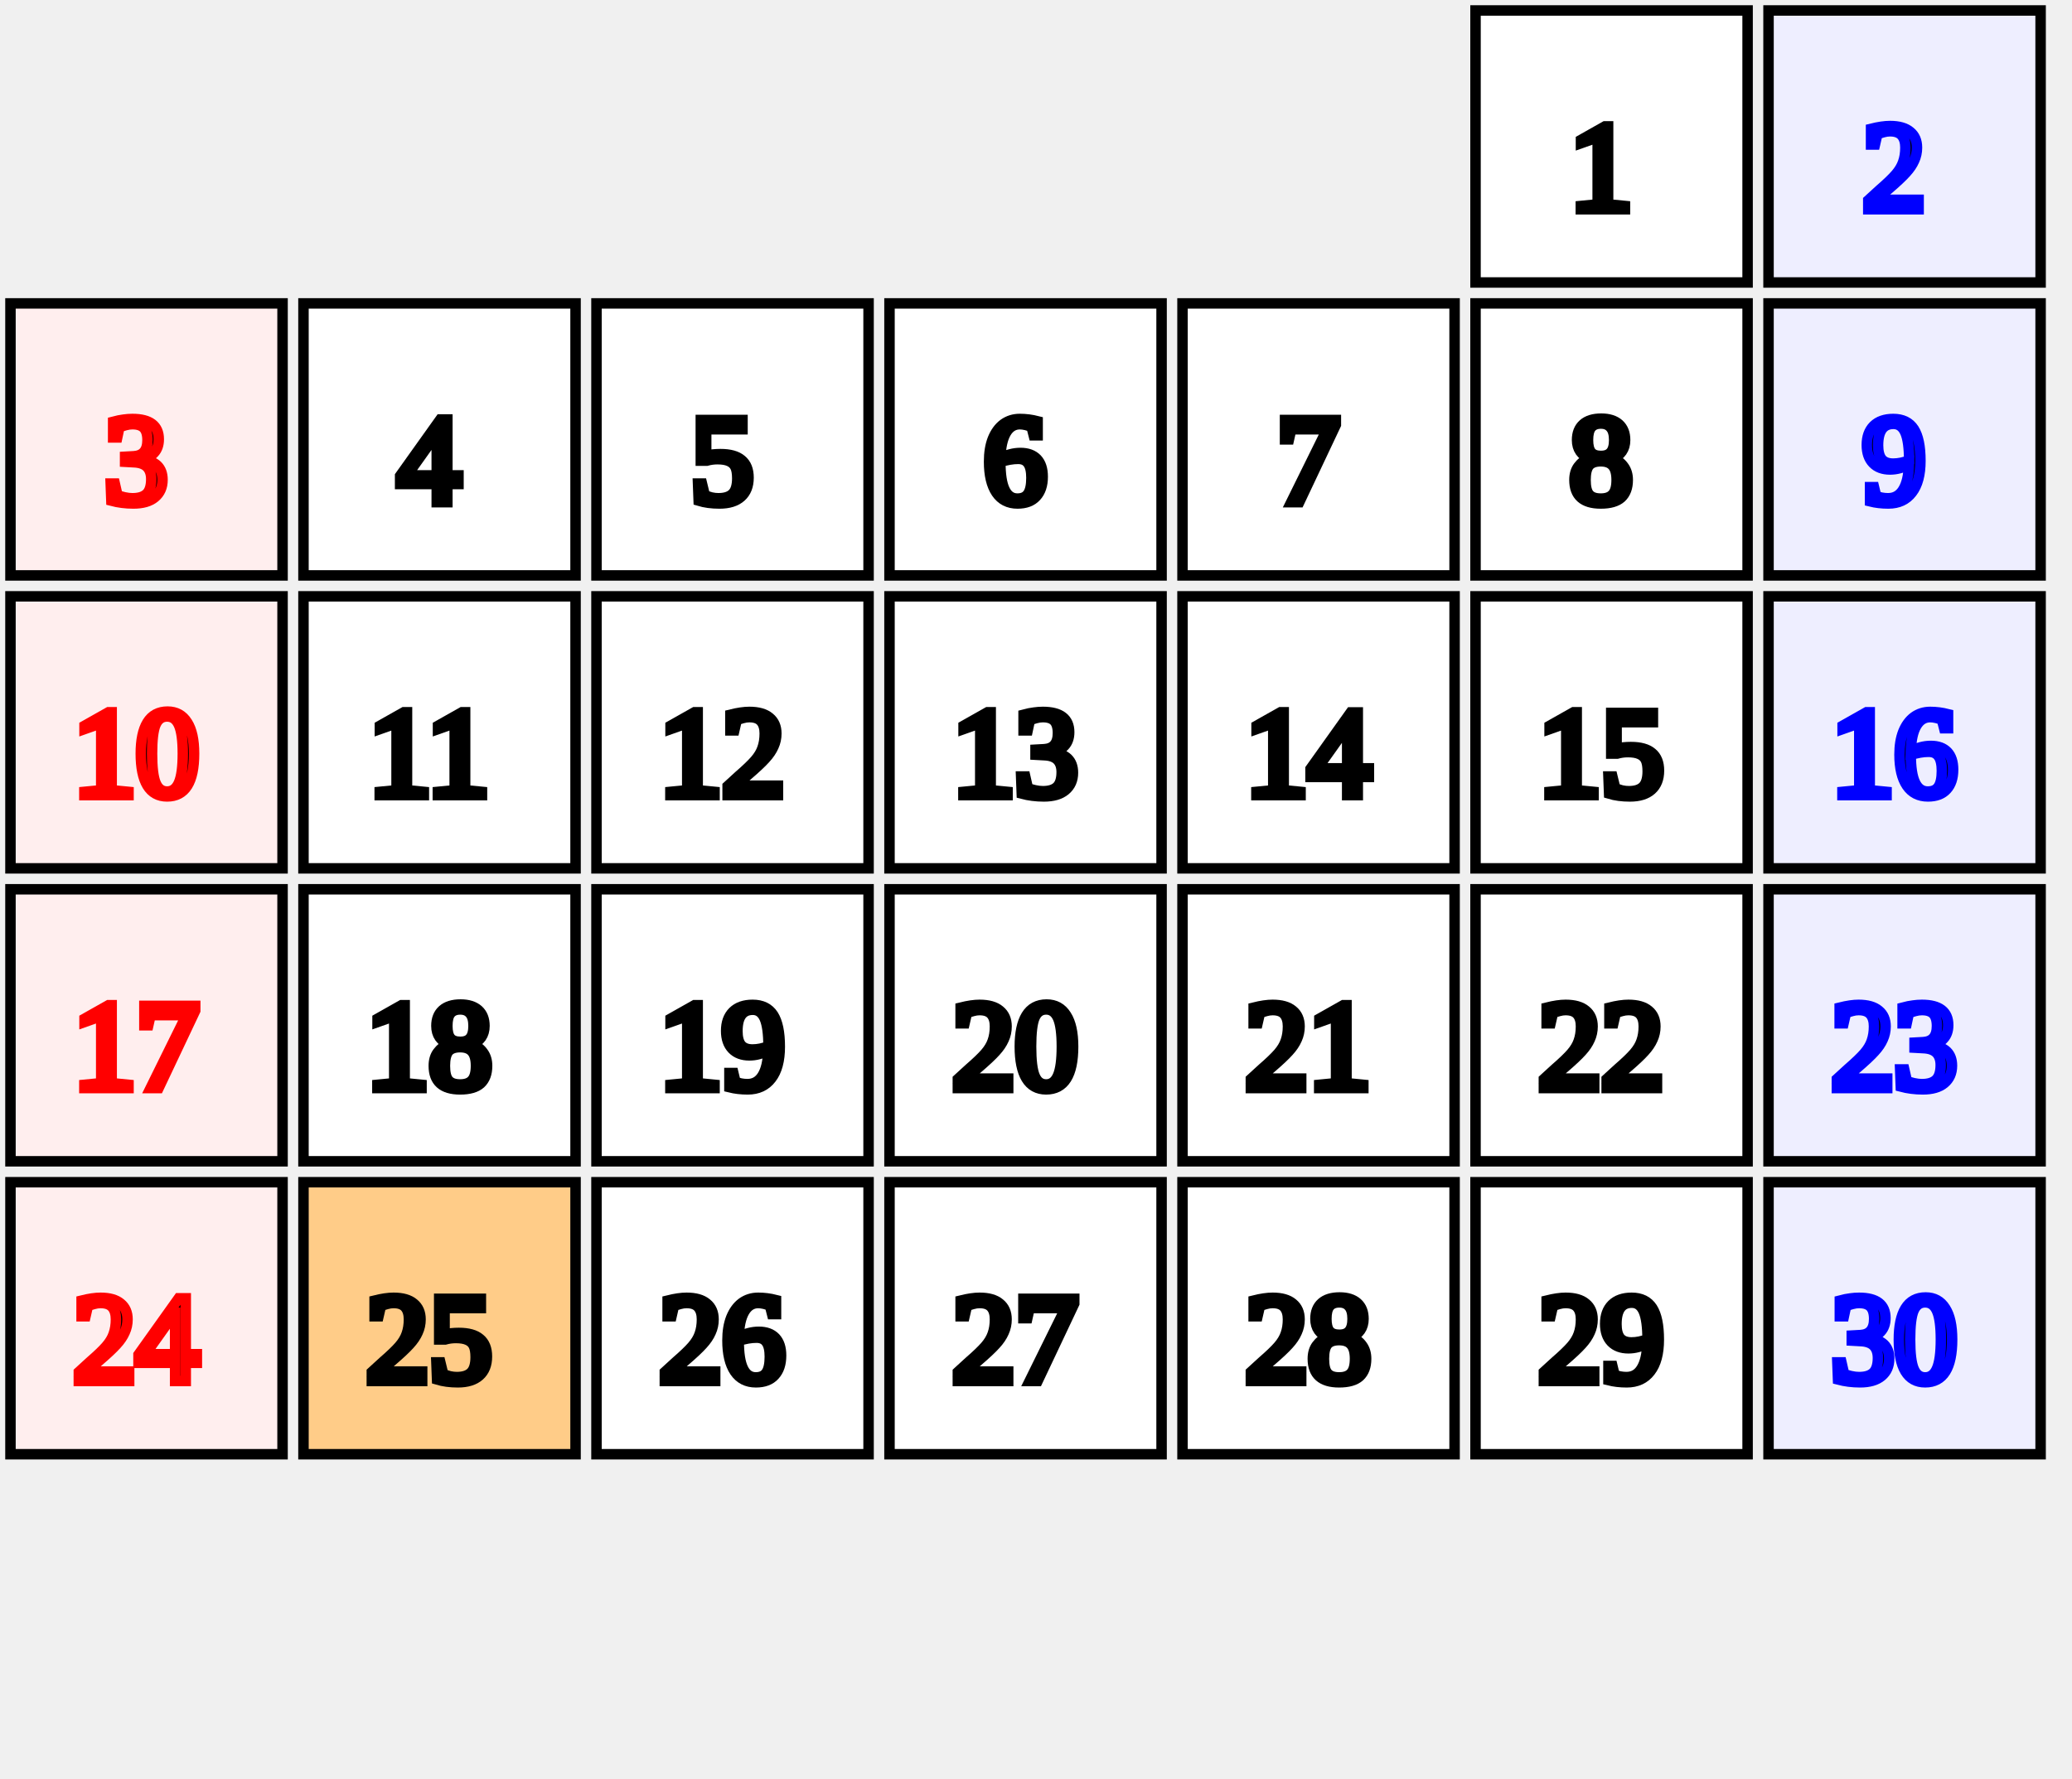
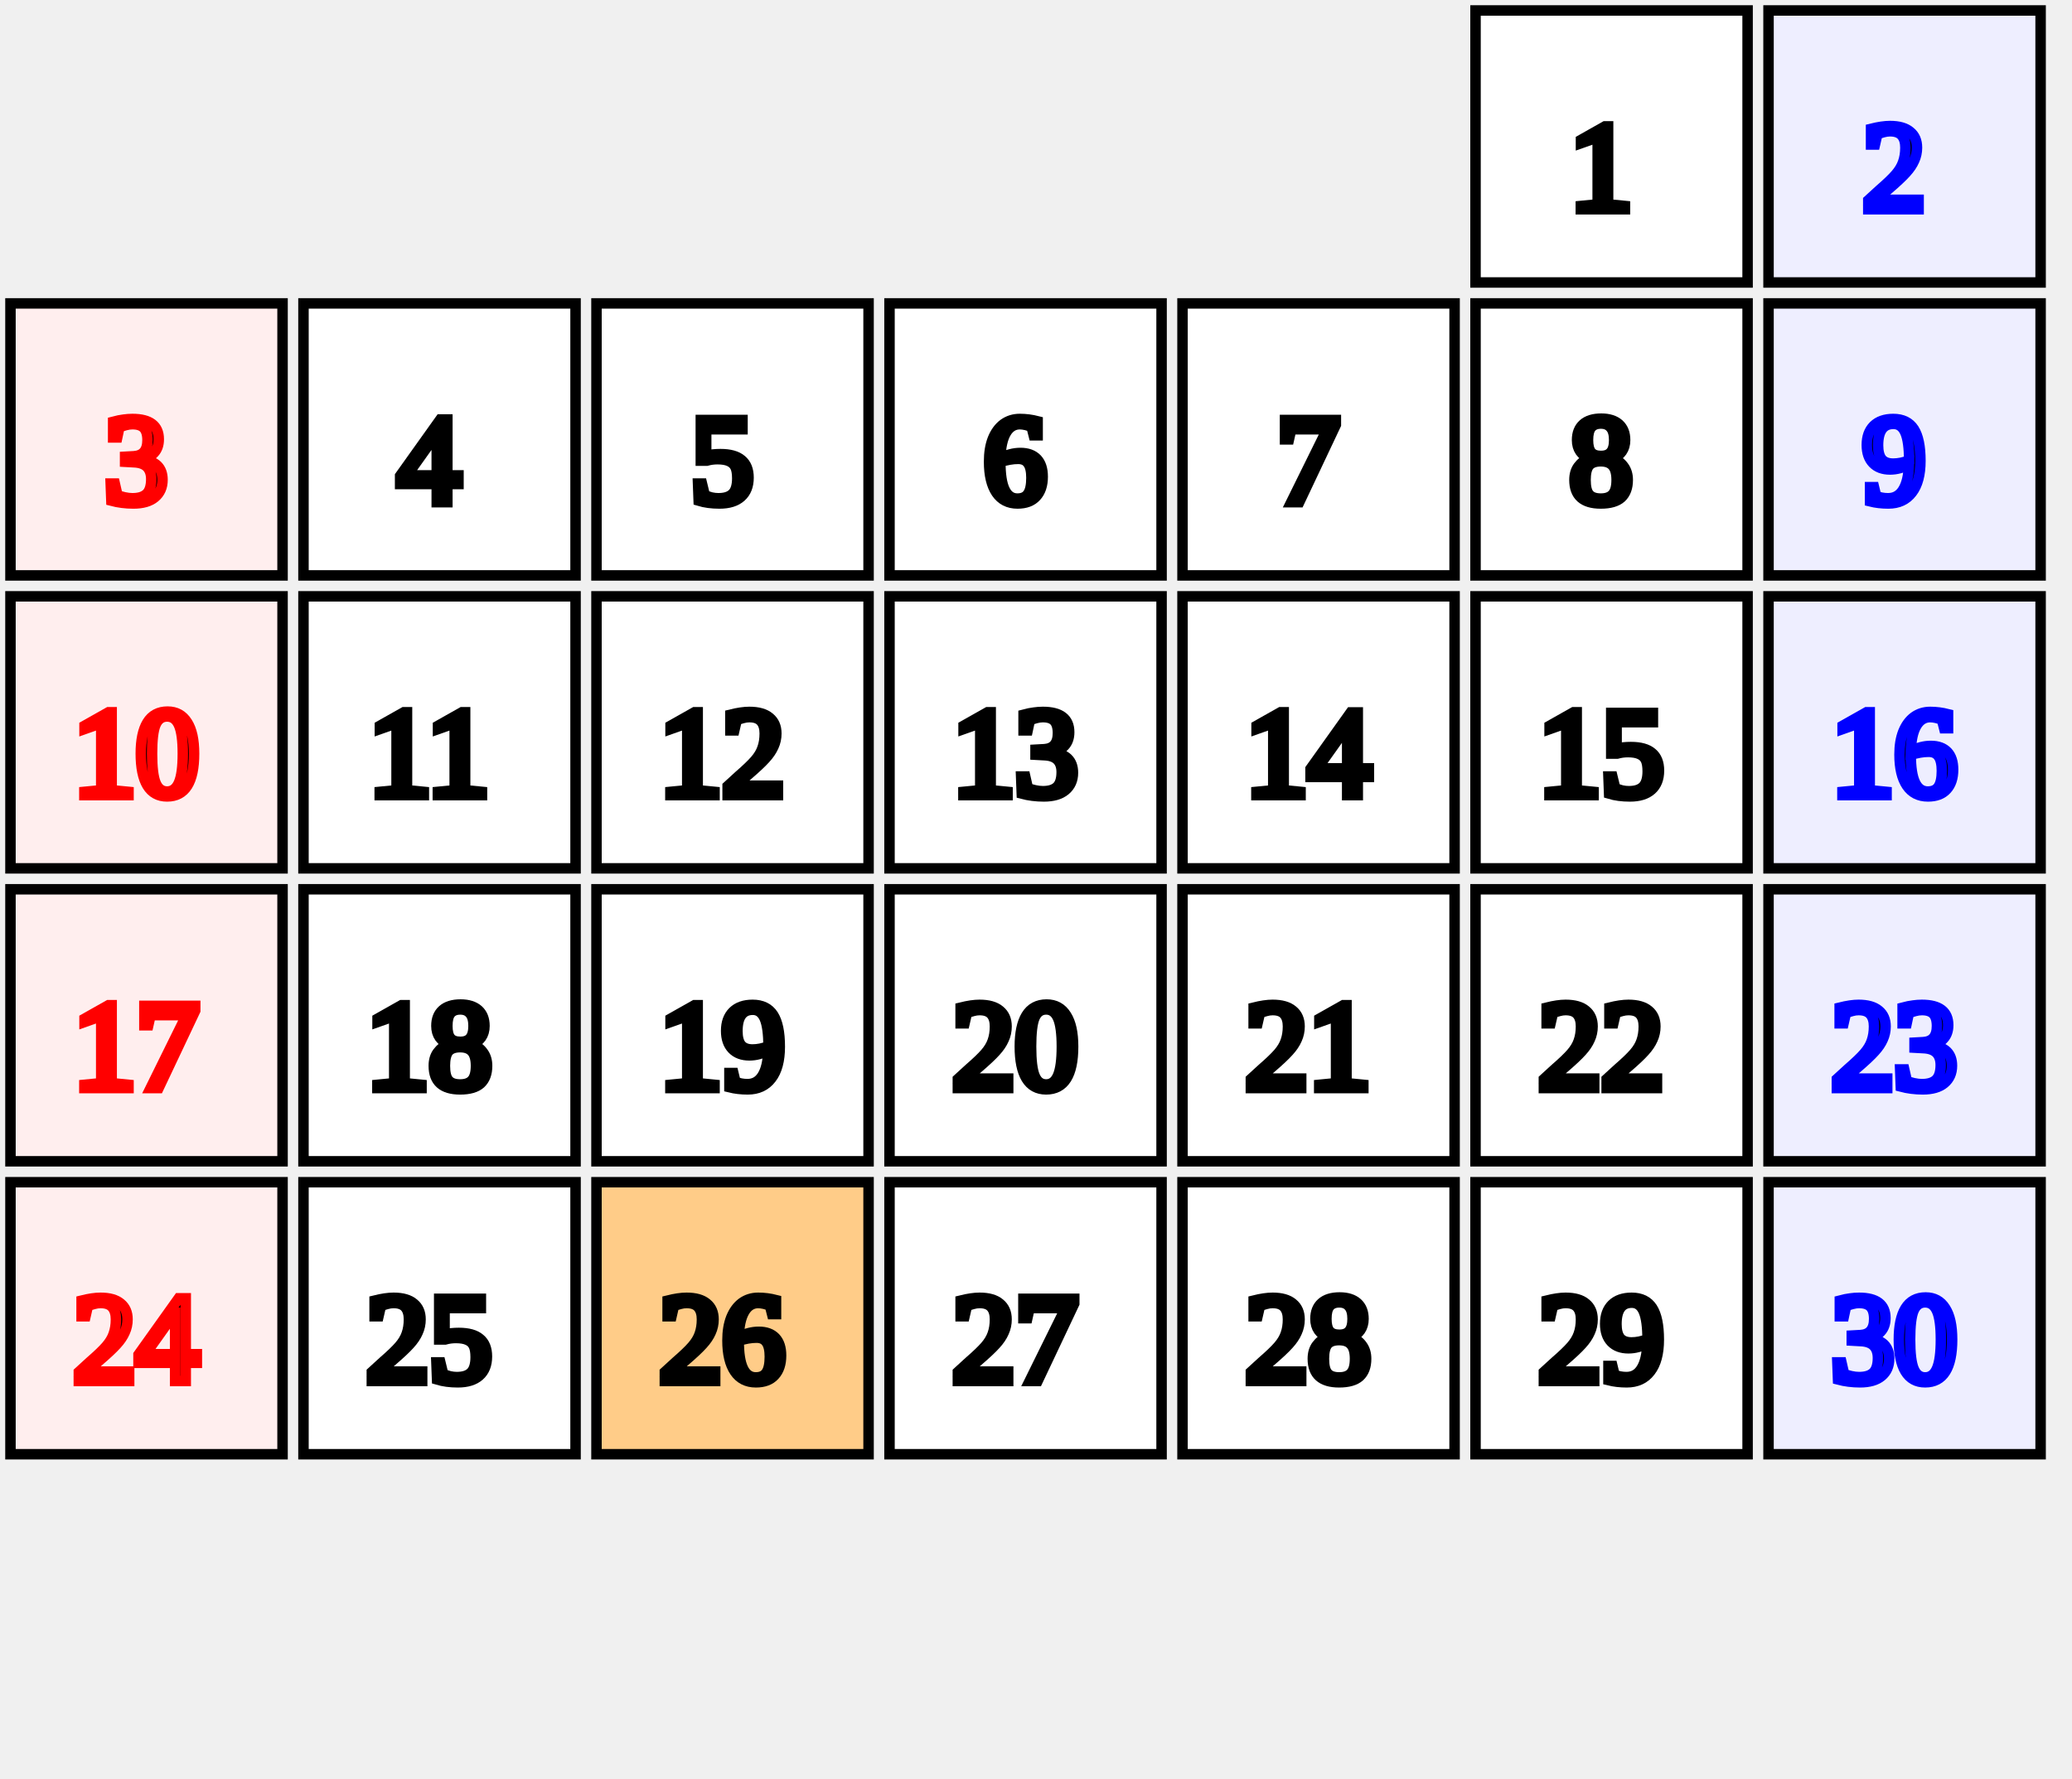
<svg xmlns="http://www.w3.org/2000/svg" id="erd-canvas" width="198px" height="170px">
  <rect x="141px" y="1px" width="26px" height="26px" stroke="#000" stroke-width="1px" fill="#fff" />
  <text x="153px" y="20px" stroke="#000" text-anchor="middle">1</text>
  <rect x="169px" y="1px" width="26px" height="26px" stroke="#000" stroke-width="1px" fill="#eef" />
  <text x="181px" y="20px" stroke="#00f" text-anchor="middle">2</text>
  <rect x="1px" y="29px" width="26px" height="26px" stroke="#000" stroke-width="1px" fill="#fee" />
  <text x="13px" y="48px" stroke="#f00" text-anchor="middle">3</text>
  <rect x="29px" y="29px" width="26px" height="26px" stroke="#000" stroke-width="1px" fill="#fff" />
  <text x="41px" y="48px" stroke="#000" text-anchor="middle">4</text>
  <rect x="57px" y="29px" width="26px" height="26px" stroke="#000" stroke-width="1px" fill="#fff" />
  <text x="69px" y="48px" stroke="#000" text-anchor="middle">5</text>
  <rect x="85px" y="29px" width="26px" height="26px" stroke="#000" stroke-width="1px" fill="#fff" />
  <text x="97px" y="48px" stroke="#000" text-anchor="middle">6</text>
  <rect x="113px" y="29px" width="26px" height="26px" stroke="#000" stroke-width="1px" fill="#fff" />
  <text x="125px" y="48px" stroke="#000" text-anchor="middle">7</text>
  <rect x="141px" y="29px" width="26px" height="26px" stroke="#000" stroke-width="1px" fill="#fff" />
  <text x="153px" y="48px" stroke="#000" text-anchor="middle">8</text>
  <rect x="169px" y="29px" width="26px" height="26px" stroke="#000" stroke-width="1px" fill="#eef" />
  <text x="181px" y="48px" stroke="#00f" text-anchor="middle">9</text>
  <rect x="1px" y="57px" width="26px" height="26px" stroke="#000" stroke-width="1px" fill="#fee" />
  <text x="13px" y="76px" stroke="#f00" text-anchor="middle">10</text>
  <rect x="29px" y="57px" width="26px" height="26px" stroke="#000" stroke-width="1px" fill="#fff" />
  <text x="41px" y="76px" stroke="#000" text-anchor="middle">11</text>
  <rect x="57px" y="57px" width="26px" height="26px" stroke="#000" stroke-width="1px" fill="#fff" />
  <text x="69px" y="76px" stroke="#000" text-anchor="middle">12</text>
  <rect x="85px" y="57px" width="26px" height="26px" stroke="#000" stroke-width="1px" fill="#fff" />
  <text x="97px" y="76px" stroke="#000" text-anchor="middle">13</text>
  <rect x="113px" y="57px" width="26px" height="26px" stroke="#000" stroke-width="1px" fill="#fff" />
  <text x="125px" y="76px" stroke="#000" text-anchor="middle">14</text>
  <rect x="141px" y="57px" width="26px" height="26px" stroke="#000" stroke-width="1px" fill="#fff" />
  <text x="153px" y="76px" stroke="#000" text-anchor="middle">15</text>
  <rect x="169px" y="57px" width="26px" height="26px" stroke="#000" stroke-width="1px" fill="#eef" />
  <text x="181px" y="76px" stroke="#00f" text-anchor="middle">16</text>
  <rect x="1px" y="85px" width="26px" height="26px" stroke="#000" stroke-width="1px" fill="#fee" />
  <text x="13px" y="104px" stroke="#f00" text-anchor="middle">17</text>
  <rect x="29px" y="85px" width="26px" height="26px" stroke="#000" stroke-width="1px" fill="#fff" />
  <text x="41px" y="104px" stroke="#000" text-anchor="middle">18</text>
  <rect x="57px" y="85px" width="26px" height="26px" stroke="#000" stroke-width="1px" fill="#fff" />
  <text x="69px" y="104px" stroke="#000" text-anchor="middle">19</text>
  <rect x="85px" y="85px" width="26px" height="26px" stroke="#000" stroke-width="1px" fill="#fff" />
  <text x="97px" y="104px" stroke="#000" text-anchor="middle">20</text>
  <rect x="113px" y="85px" width="26px" height="26px" stroke="#000" stroke-width="1px" fill="#fff" />
  <text x="125px" y="104px" stroke="#000" text-anchor="middle">21</text>
  <rect x="141px" y="85px" width="26px" height="26px" stroke="#000" stroke-width="1px" fill="#fff" />
  <text x="153px" y="104px" stroke="#000" text-anchor="middle">22</text>
  <rect x="169px" y="85px" width="26px" height="26px" stroke="#000" stroke-width="1px" fill="#eef" />
  <text x="181px" y="104px" stroke="#00f" text-anchor="middle">23</text>
  <rect x="1px" y="113px" width="26px" height="26px" stroke="#000" stroke-width="1px" fill="#fee" />
  <text x="13px" y="132px" stroke="#f00" text-anchor="middle">24</text>
-   <rect x="29px" y="113px" width="26px" height="26px" stroke="#000" stroke-width="1px" fill="#fc8" />
+   <rect x="29px" y="113px" width="26px" height="26px" stroke="#000" stroke-width="1px" fill="#fff" />
  <text x="41px" y="132px" stroke="#000" text-anchor="middle">25</text>
-   <rect x="57px" y="113px" width="26px" height="26px" stroke="#000" stroke-width="1px" fill="#fff" />
+   <rect x="57px" y="113px" width="26px" height="26px" stroke="#000" stroke-width="1px" fill="#fc8" />
  <text x="69px" y="132px" stroke="#000" text-anchor="middle">26</text>
  <rect x="85px" y="113px" width="26px" height="26px" stroke="#000" stroke-width="1px" fill="#fff" />
  <text x="97px" y="132px" stroke="#000" text-anchor="middle">27</text>
  <rect x="113px" y="113px" width="26px" height="26px" stroke="#000" stroke-width="1px" fill="#fff" />
  <text x="125px" y="132px" stroke="#000" text-anchor="middle">28</text>
  <rect x="141px" y="113px" width="26px" height="26px" stroke="#000" stroke-width="1px" fill="#fff" />
  <text x="153px" y="132px" stroke="#000" text-anchor="middle">29</text>
  <rect x="169px" y="113px" width="26px" height="26px" stroke="#000" stroke-width="1px" fill="#eef" />
  <text x="181px" y="132px" stroke="#00f" text-anchor="middle">30</text>
</svg>
